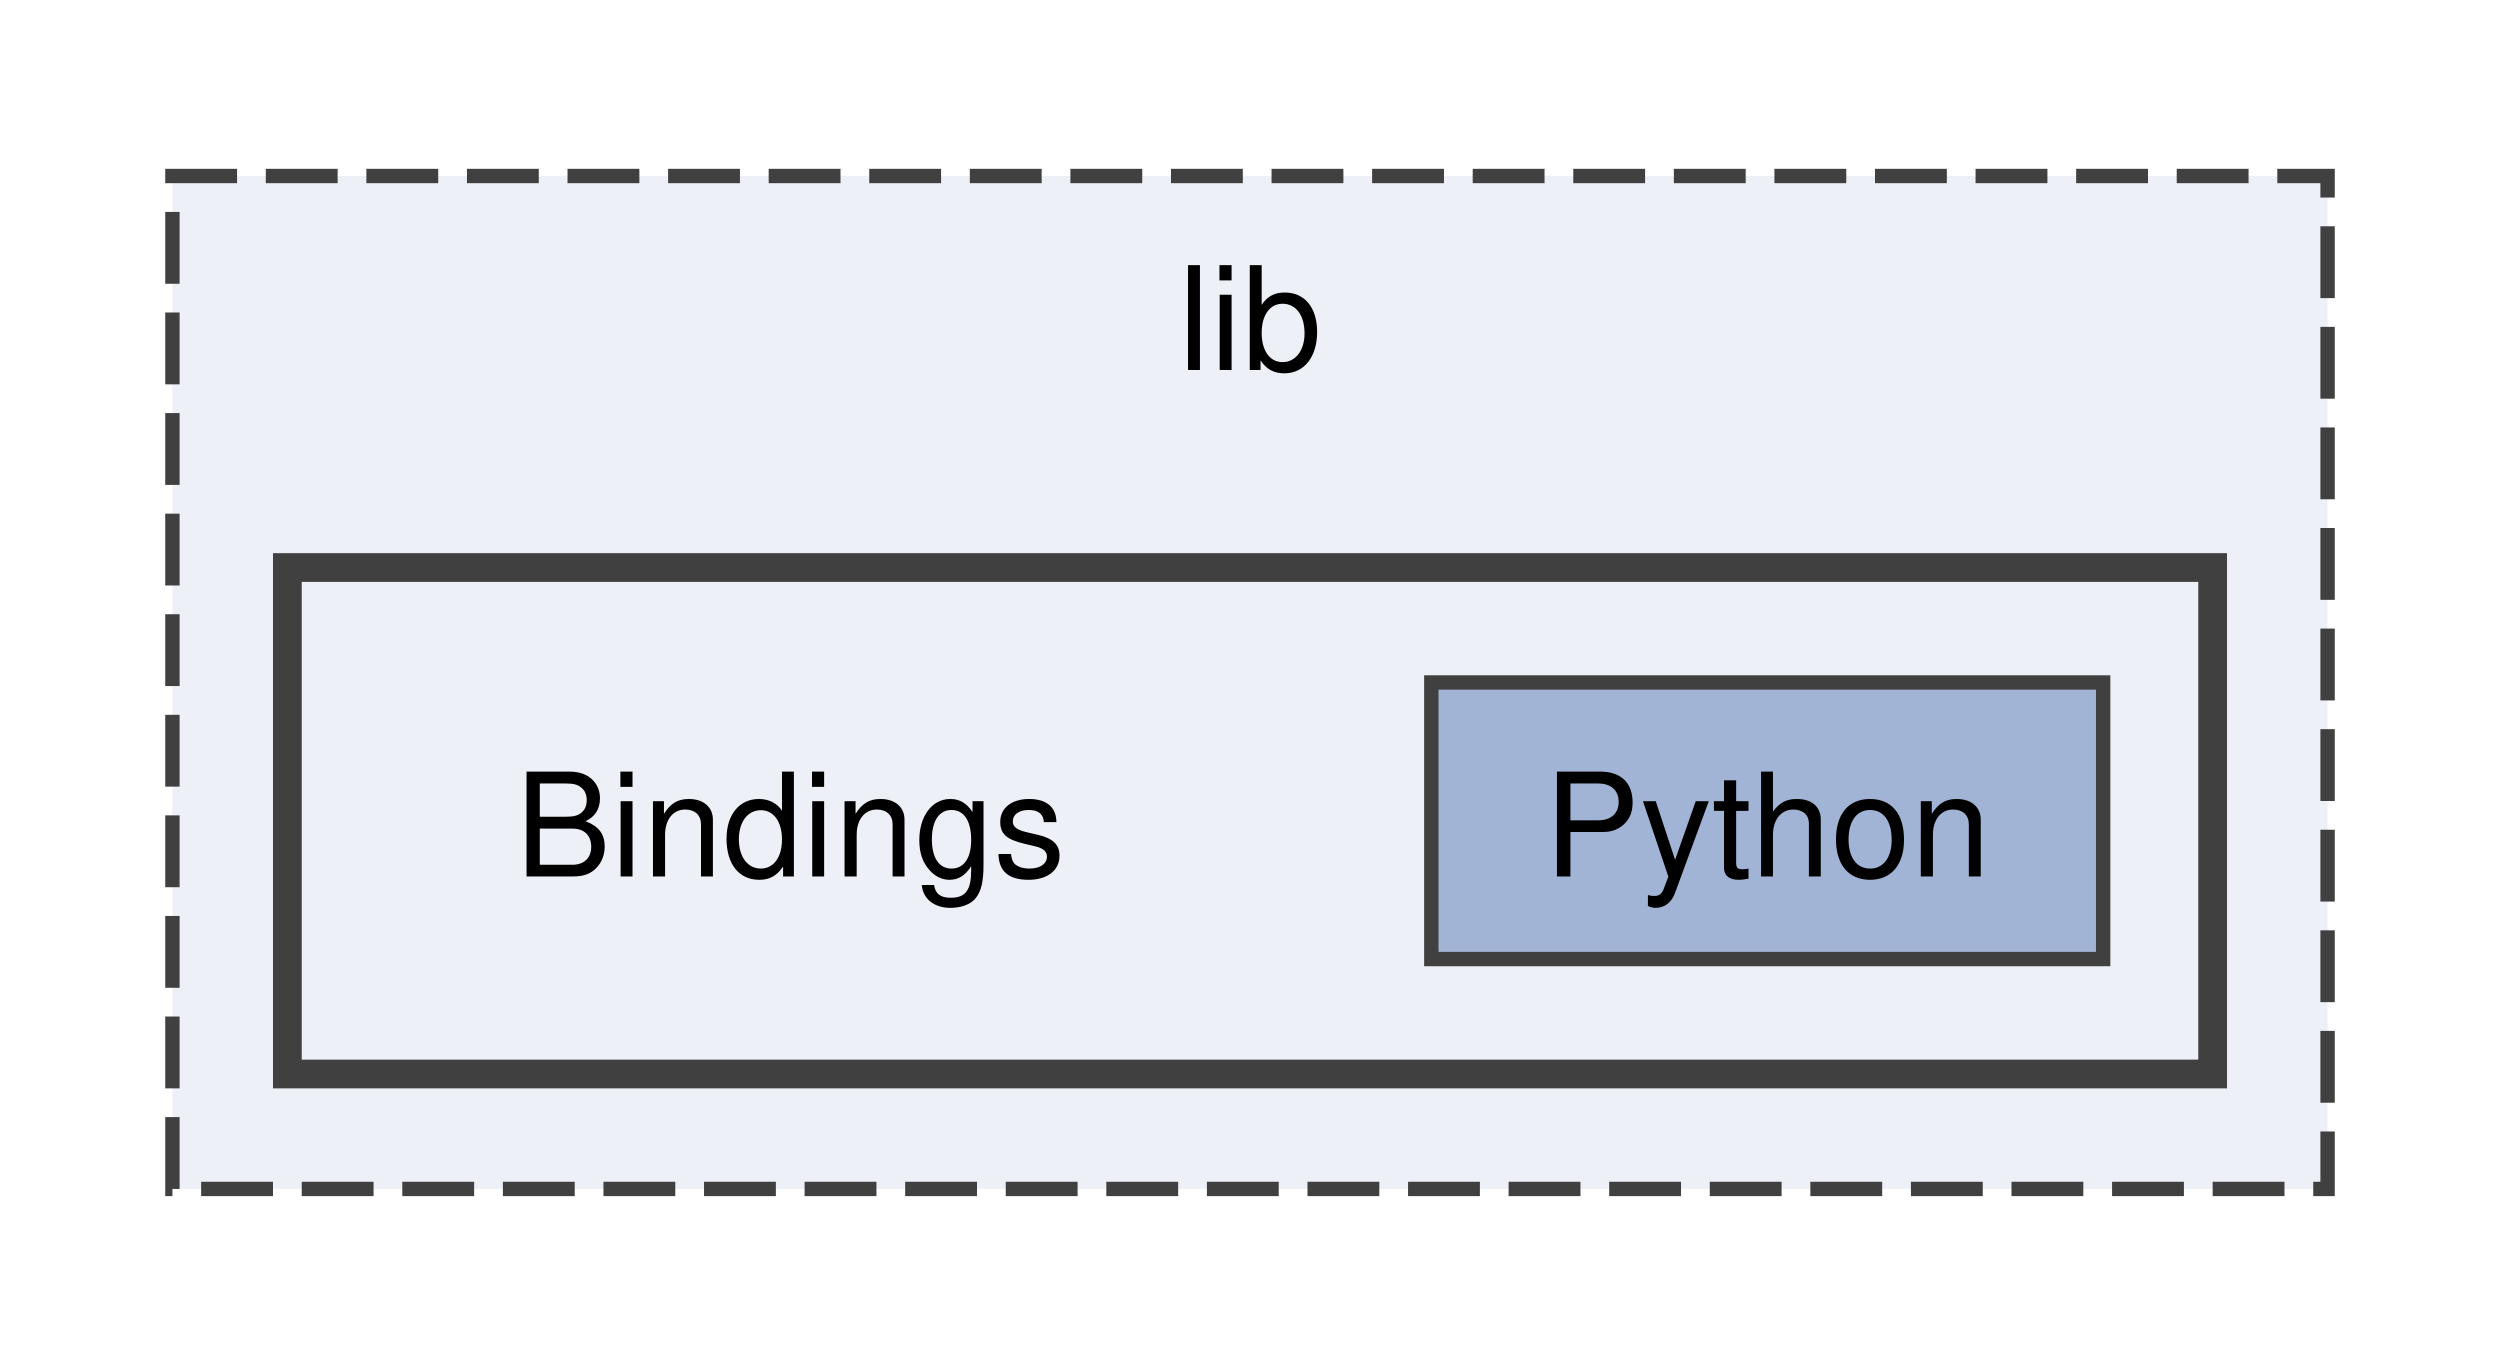
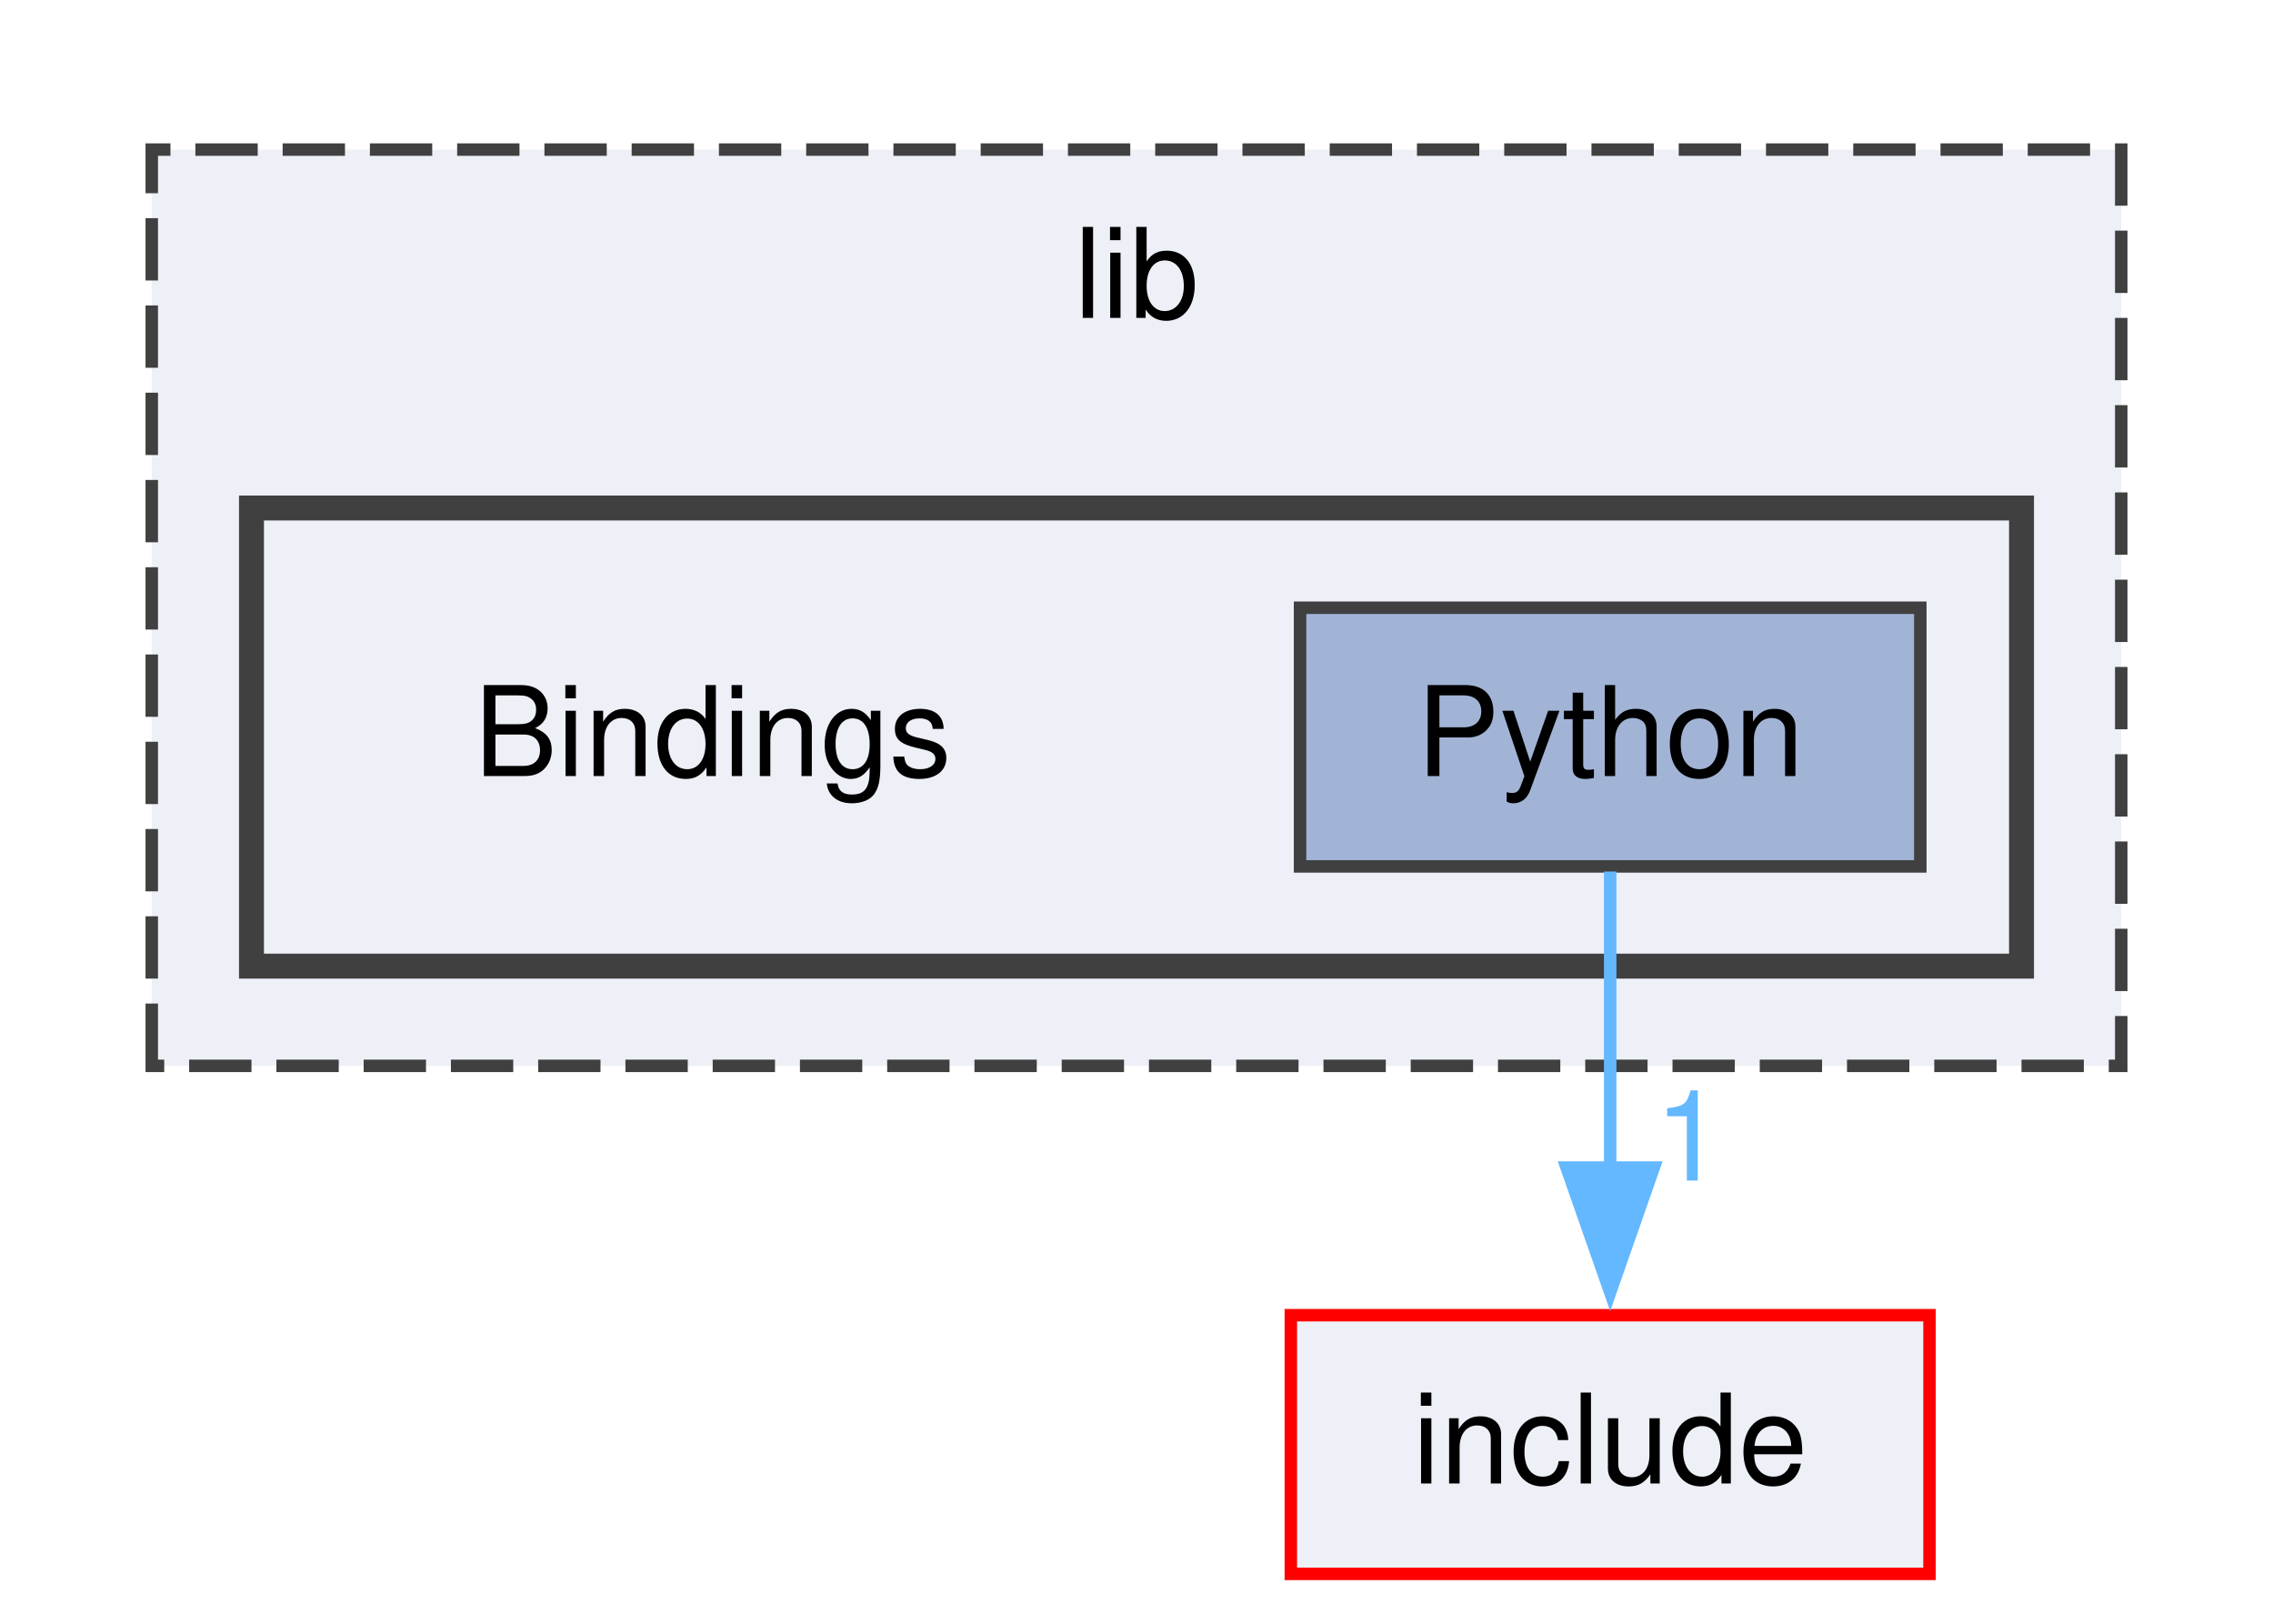
- <svg xmlns="http://www.w3.org/2000/svg" xmlns:xlink="http://www.w3.org/1999/xlink" width="174pt" height="95pt" viewBox="0.00 0.00 174.00 94.50">
-   <g id="graph0" class="graph" transform="scale(1 1) rotate(0) translate(4 90.5)">
+ <svg xmlns="http://www.w3.org/2000/svg" xmlns:xlink="http://www.w3.org/1999/xlink" width="182pt" height="130pt" viewBox="0.00 0.00 182.00 130.25">
+   <g id="graph0" class="graph" transform="scale(1 1) rotate(0) translate(4 126.25)">
    <g id="clust1" class="cluster">
      <g id="a_clust1">
        <a xlink:href="dir_97aefd0d527b934f1d99a682da8fe6a9.html" target="_top" xlink:title="lib">
-           <polygon fill="#edf0f7" stroke="#404040" stroke-dasharray="5,2" points="8,-8 8,-78.5 158,-78.5 158,-8 8,-8" />
-           <text text-anchor="middle" x="83" y="-65" font-family="Helvetica,sans-Serif" font-size="10.00">lib</text>
+           <polygon fill="#edf0f7" stroke="#404040" stroke-dasharray="5,2" points="8,-40.75 8,-114.25 166,-114.25 166,-40.75 8,-40.75" />
+           <text text-anchor="middle" x="87" y="-100.75" font-family="Helvetica,sans-Serif" font-size="10.00">lib</text>
        </a>
      </g>
    </g>
    <g id="clust2" class="cluster">
      <g id="a_clust2">
        <a xlink:href="dir_9f56ffaf3d8f8de92886e7fdaecbdb83.html" target="_top">
-           <polygon fill="#edf0f7" stroke="#404040" stroke-width="2" points="16,-16 16,-51.25 150,-51.25 150,-16 16,-16" />
+           <polygon fill="#edf0f7" stroke="#404040" stroke-width="2" points="16,-48.75 16,-85.5 158,-85.5 158,-48.75 16,-48.75" />
        </a>
      </g>
    </g>
    <g id="node1" class="node">
-       <text text-anchor="middle" x="51" y="-29.75" font-family="Helvetica,sans-Serif" font-size="10.00">Bindings</text>
+       <text text-anchor="middle" x="53" y="-64" font-family="Helvetica,sans-Serif" font-size="10.00">Bindings</text>
    </g>
    <g id="node2" class="node">
      <g id="a_node2">
        <a xlink:href="dir_c298ce2707b4cc7f338c5c0280243548.html" target="_top" xlink:title="Python">
-           <polygon fill="#a2b4d6" stroke="#404040" points="142.38,-43.25 95.62,-43.25 95.62,-24 142.38,-24 142.38,-43.25" />
-           <text text-anchor="middle" x="119" y="-29.75" font-family="Helvetica,sans-Serif" font-size="10.00">Python</text>
+           <polygon fill="#a2b4d6" stroke="#404040" points="149.88,-77.5 100.12,-77.5 100.12,-56.75 149.88,-56.75 149.88,-77.5" />
+           <text text-anchor="middle" x="125" y="-64" font-family="Helvetica,sans-Serif" font-size="10.00">Python</text>
+         </a>
+       </g>
+     </g>
+     <g id="node3" class="node">
+       <g id="a_node3">
+         <a xlink:href="dir_d44c64559bbebec7f509842c48db8b23.html" target="_top" xlink:title="include">
+           <polygon fill="#edf0f7" stroke="red" points="150.62,-20.75 99.38,-20.75 99.38,0 150.62,0 150.62,-20.75" />
+           <text text-anchor="middle" x="125" y="-7.25" font-family="Helvetica,sans-Serif" font-size="10.00">include</text>
+         </a>
+       </g>
+     </g>
+     <g id="edge1" class="edge">
+       <g id="a_edge1">
+         <a xlink:href="dir_000098_000040.html" target="_top">
+           <path fill="none" stroke="#63b8ff" d="M125,-56.34C125,-49.72 125,-40.72 125,-32.52" />
+           <polygon fill="#63b8ff" stroke="#63b8ff" points="128.5,-32.59 125,-22.59 121.5,-32.59 128.5,-32.59" />
+         </a>
+       </g>
+       <g id="a_edge1-headlabel">
+         <a xlink:href="dir_000098_000040.html" target="_top" xlink:title="1">
+           <text text-anchor="middle" x="131.34" y="-31.55" font-family="Helvetica,sans-Serif" font-size="10.00" fill="#63b8ff">1</text>
        </a>
      </g>
    </g>
  </g>
</svg>
